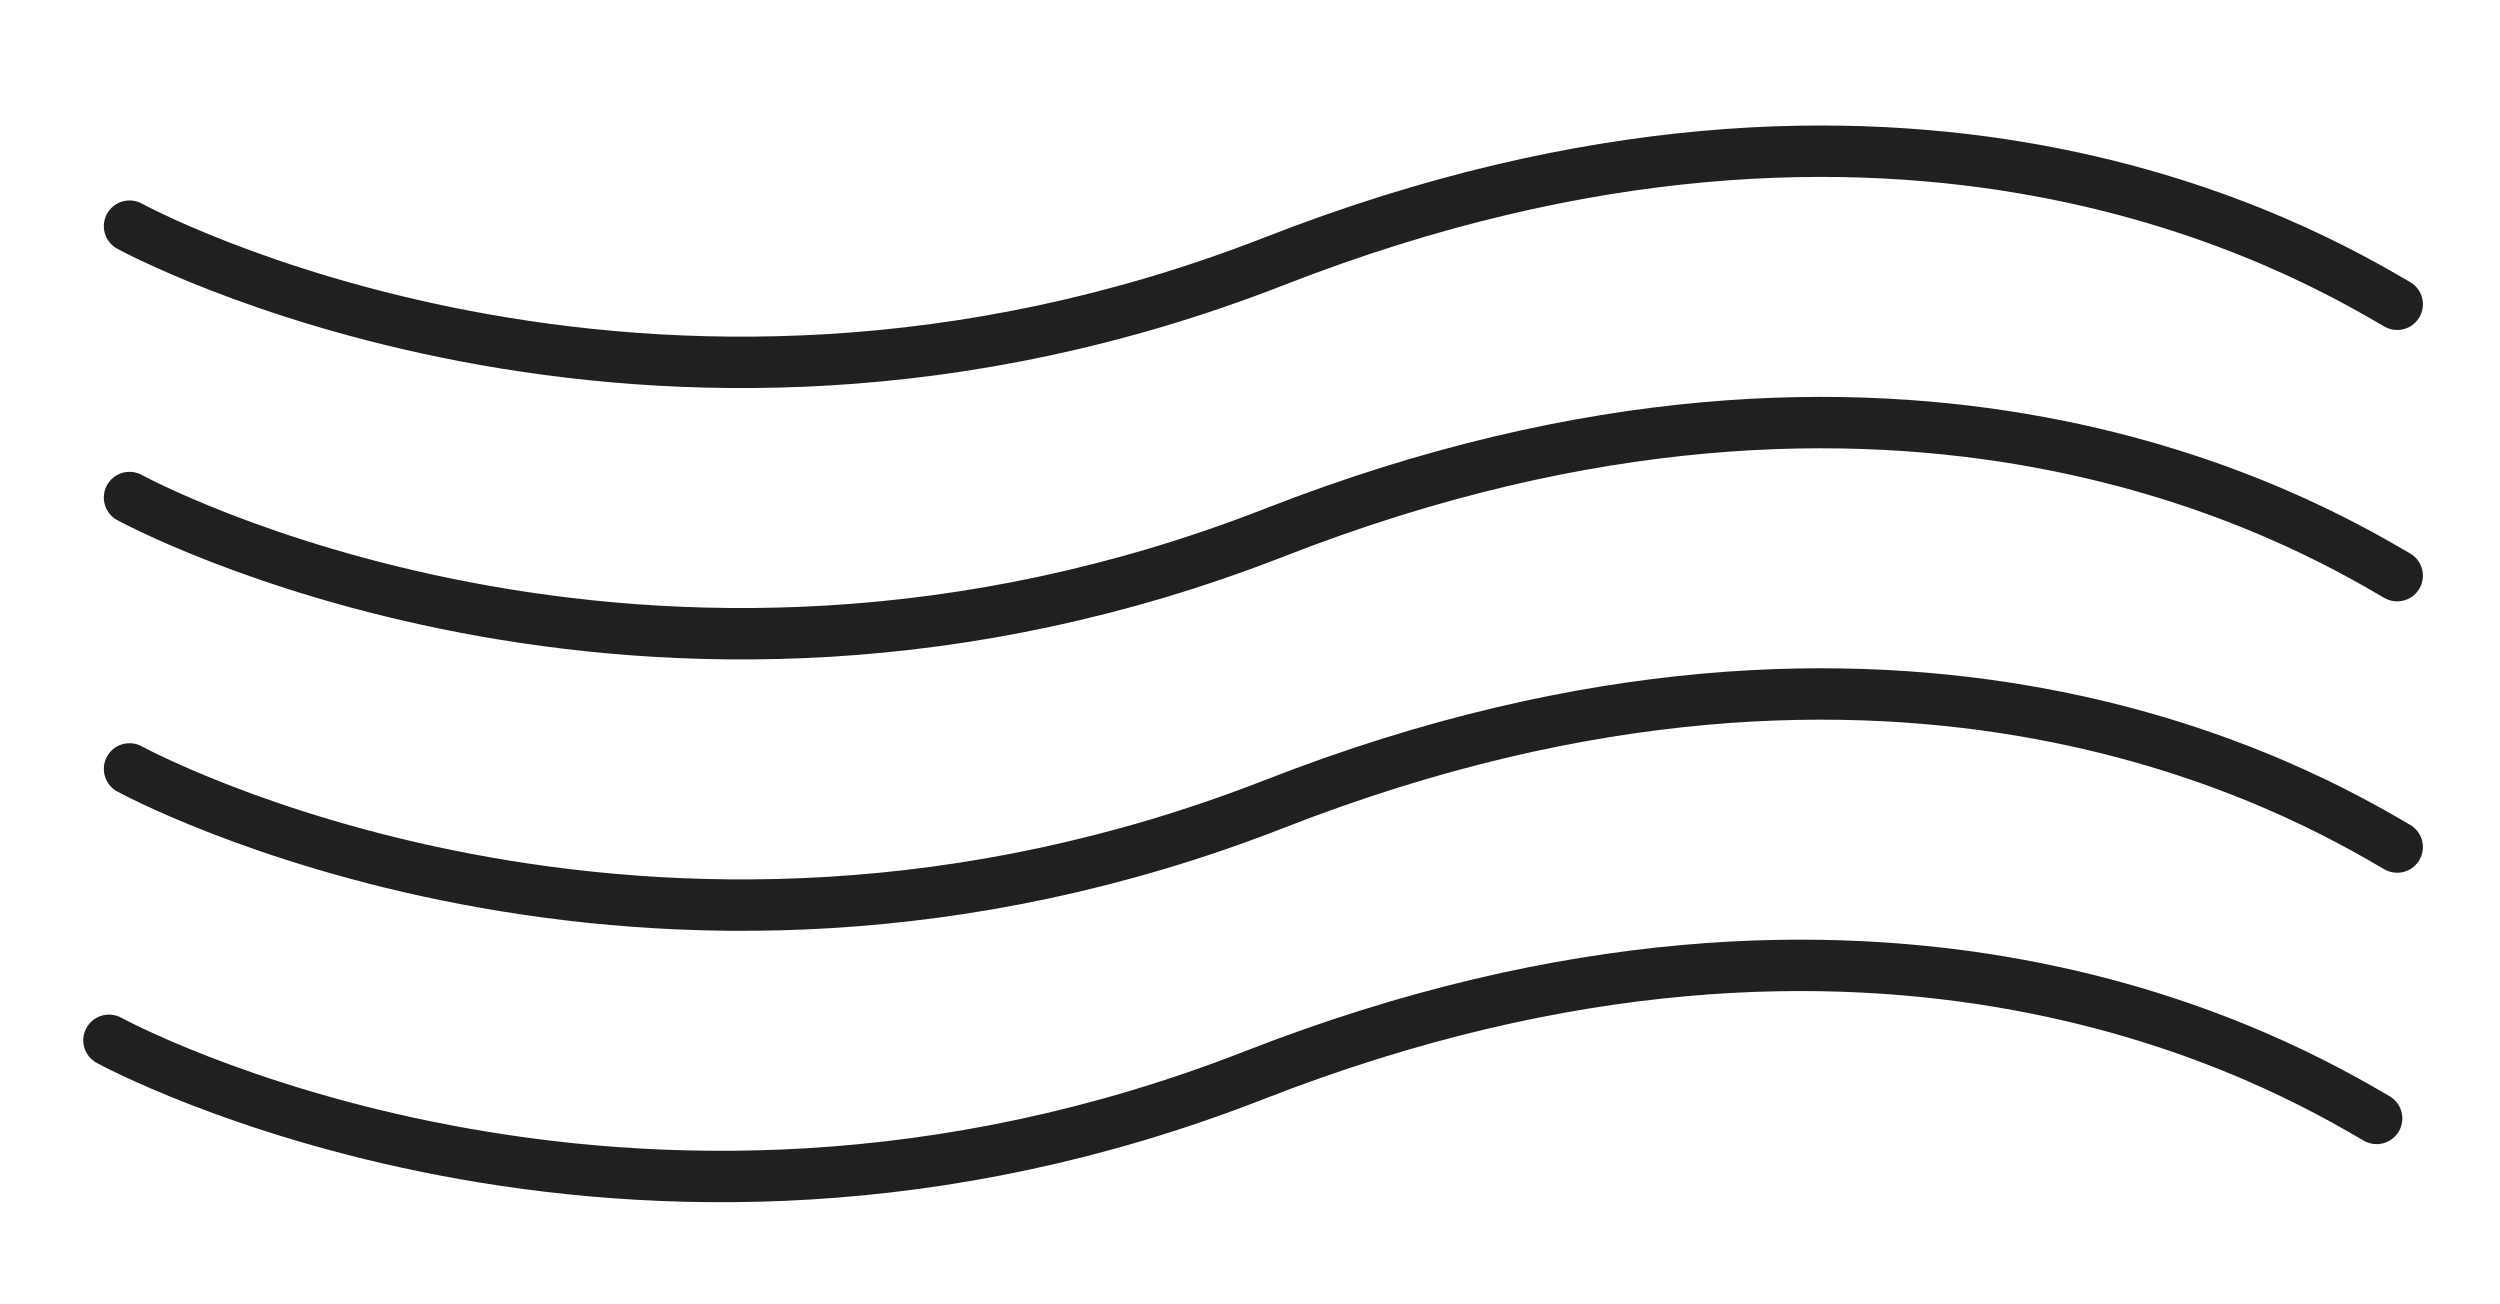
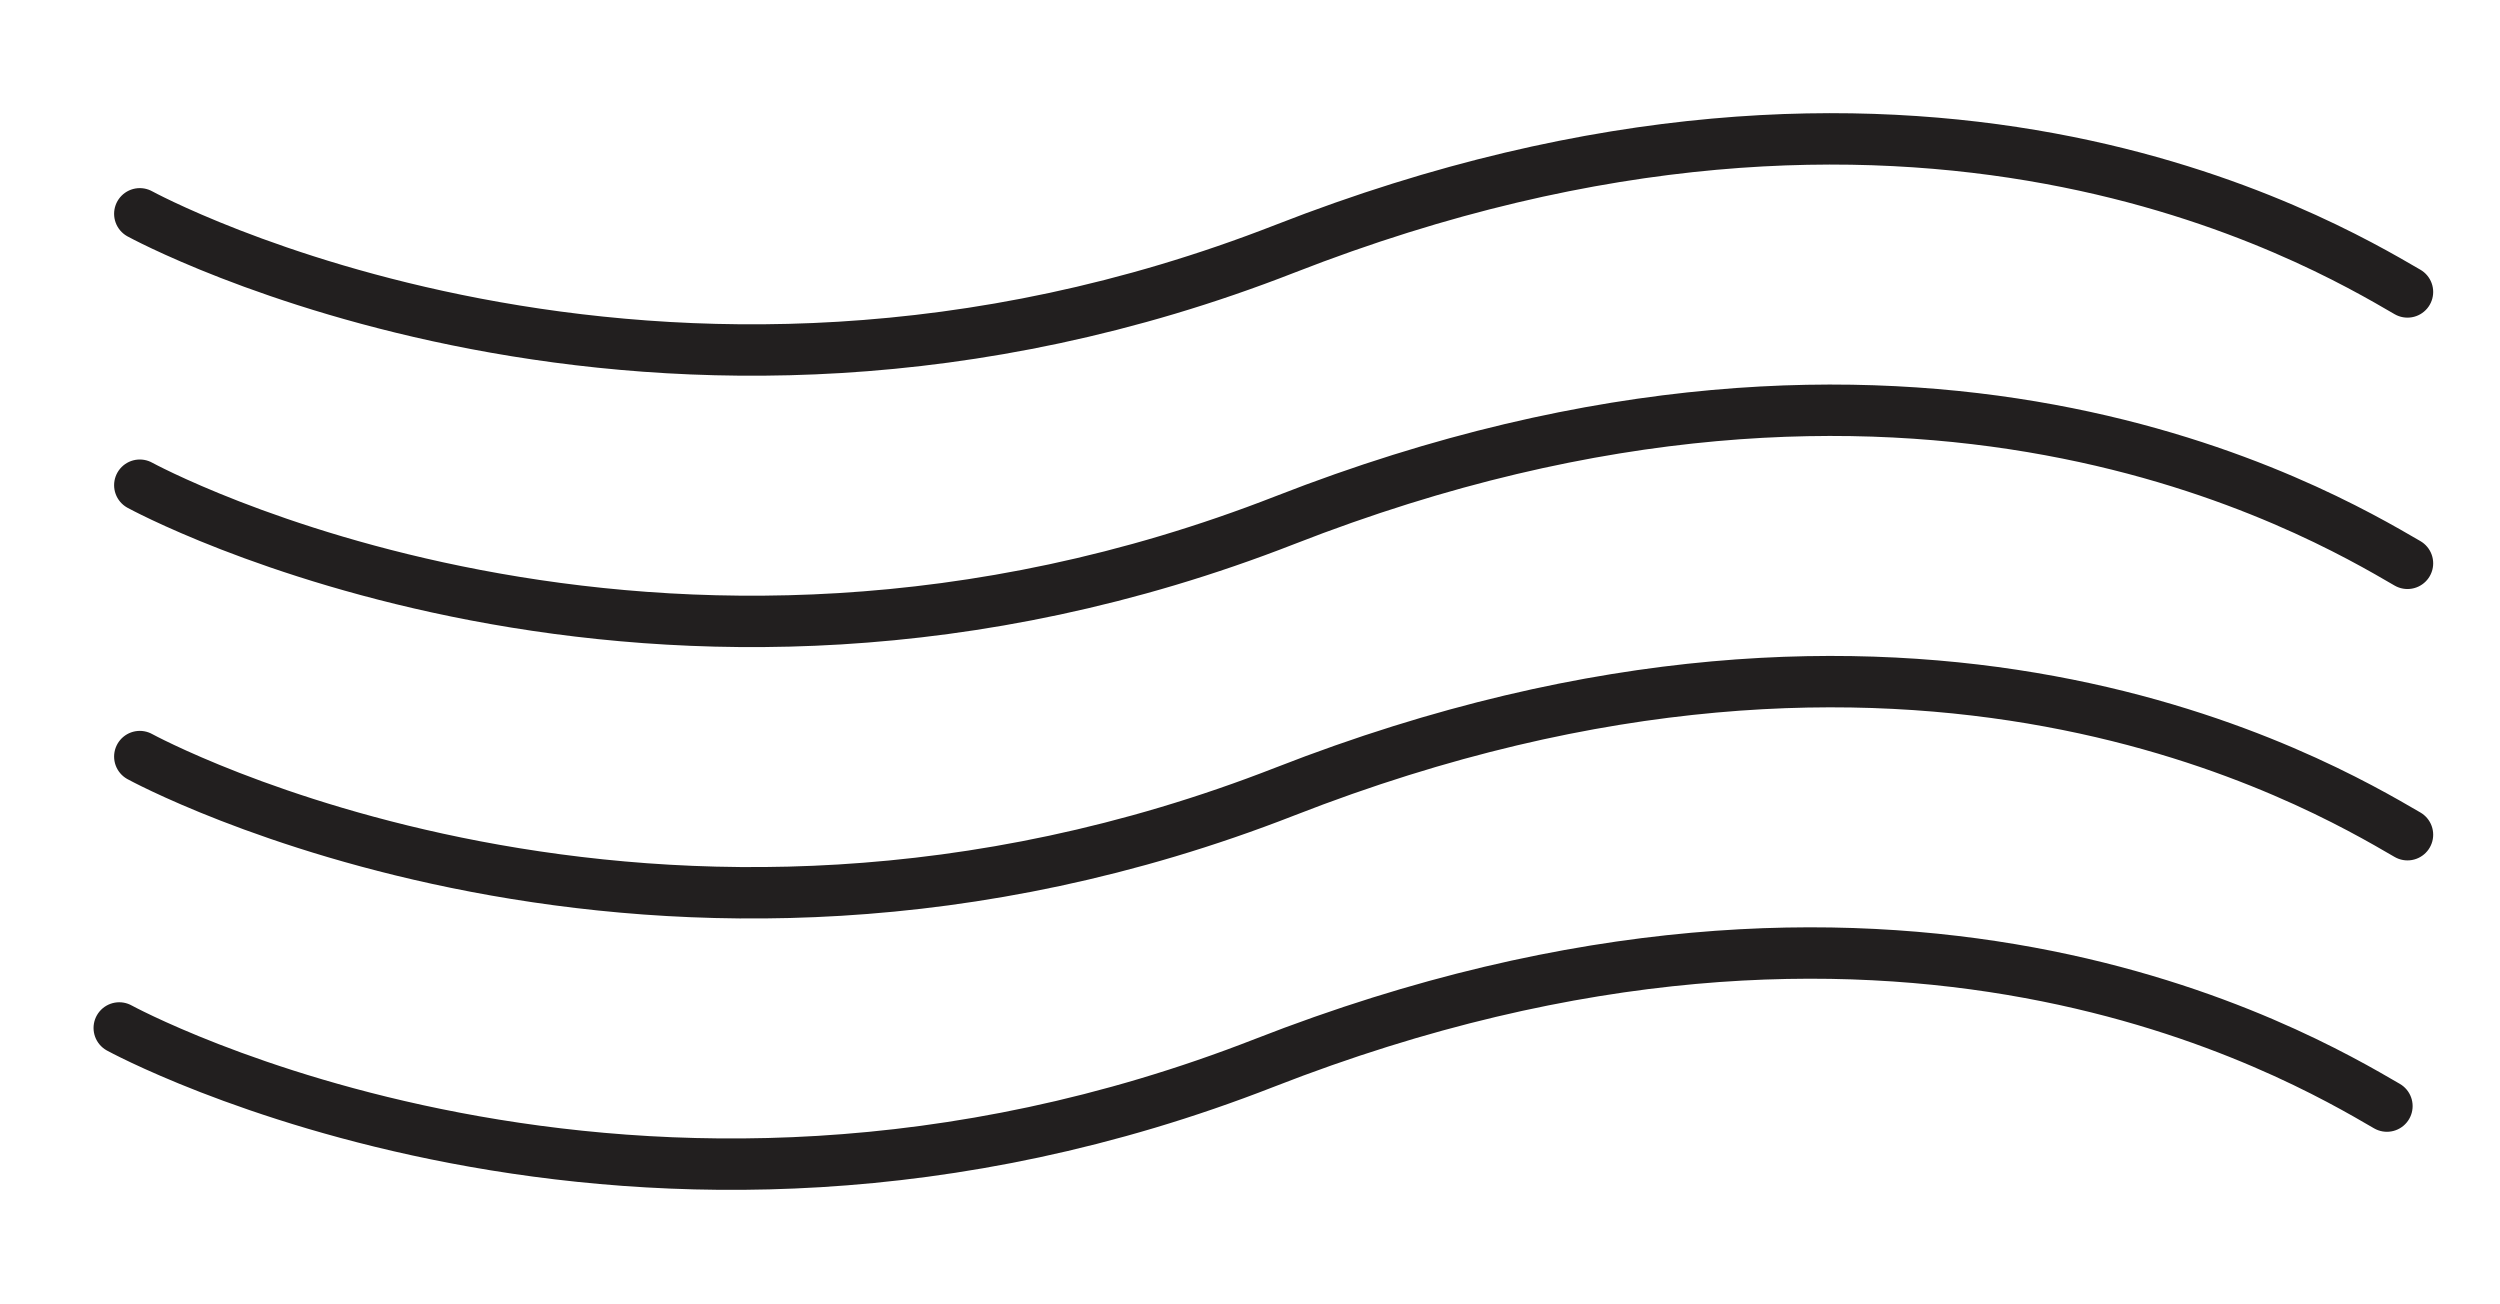
<svg xmlns="http://www.w3.org/2000/svg" version="1.1" id="Layer_1" x="0px" y="0px" viewBox="29 0.6 121.6 63.4" style="enable-background:new 29 0.6 121.6 63.4;" xml:space="preserve">
  <style type="text/css">
	.st0{fill:none;stroke:#221F1F;stroke-width:2.5;stroke-linecap:round;stroke-miterlimit:10;}
</style>
  <g id="XMLID_5_">
-     <path id="XMLID_4_" class="st0" d="M35.3,24.8c0,0,25,13.7,55.7,1.7s50.3-0.4,54.6,2.1" />
-     <path id="XMLID_3_" class="st0" d="M35.3,38c0,0,25,13.7,55.7,1.7s50.3-0.4,54.6,2.1" />
-     <path id="XMLID_2_" class="st0" d="M34.3,51.2c0,0,25,13.7,55.7,1.7s50.3-0.4,54.6,2.1" />
-     <path id="XMLID_1_" class="st0" d="M35.3,11.6c0,0,25,13.7,55.7,1.7s50.3-0.4,54.6,2.1" />
+     <path id="XMLID_4_" class="st0" d="M35.8,24.2c0,0,25,13.7,55.7,1.7s50.3-0.4,54.6,2.1" />
+     <path id="XMLID_3_" class="st0" d="M35.8,37.4c0,0,25,13.7,55.7,1.7s50.3-0.4,54.6,2.1" />
+     <path id="XMLID_2_" class="st0" d="M34.8,50.6c0,0,25,13.7,55.7,1.7s50.3-0.4,54.6,2.1" />
+     <path id="XMLID_1_" class="st0" d="M35.8,11c0,0,25,13.7,55.7,1.7s50.3-0.4,54.6,2.1" />
  </g>
</svg>
